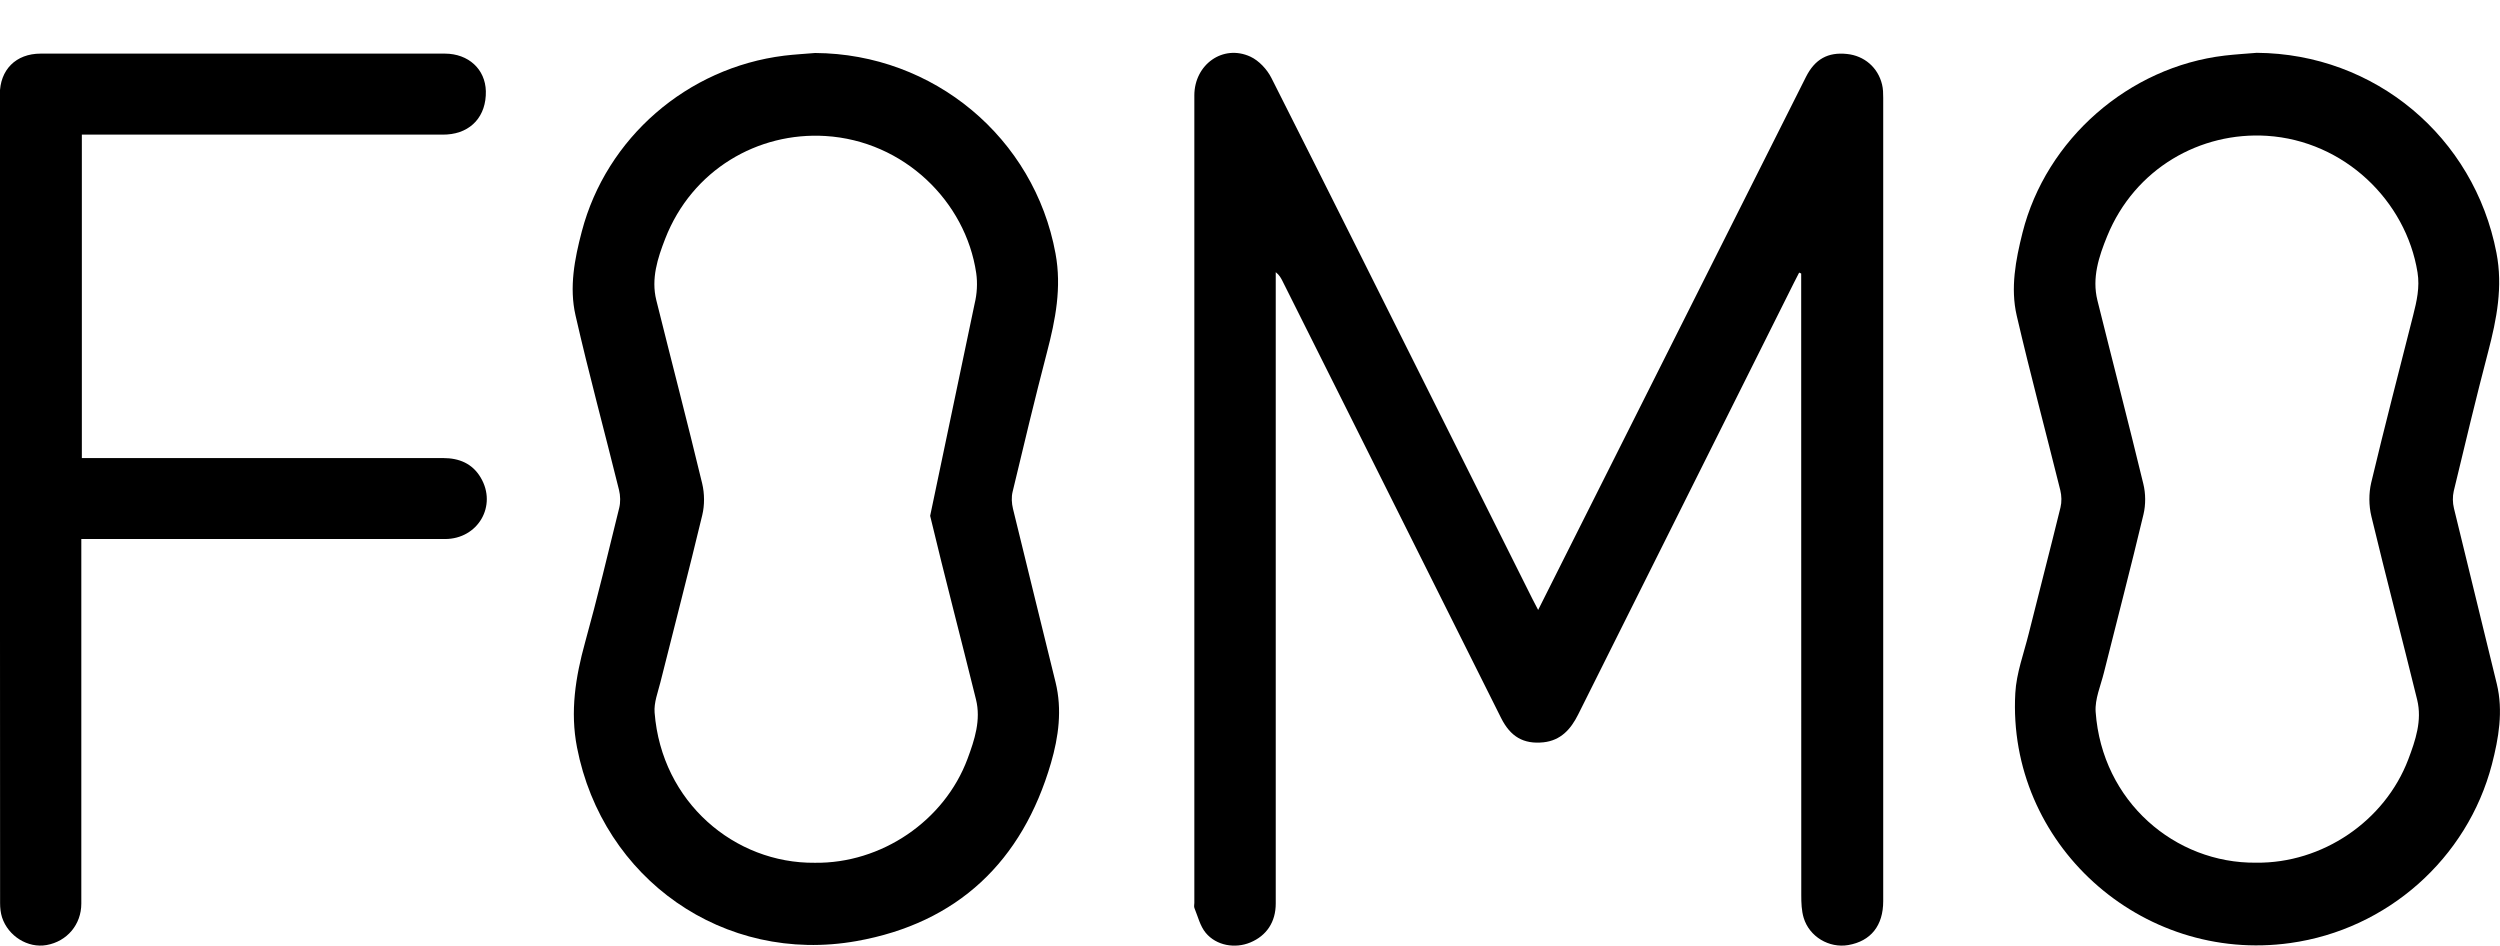
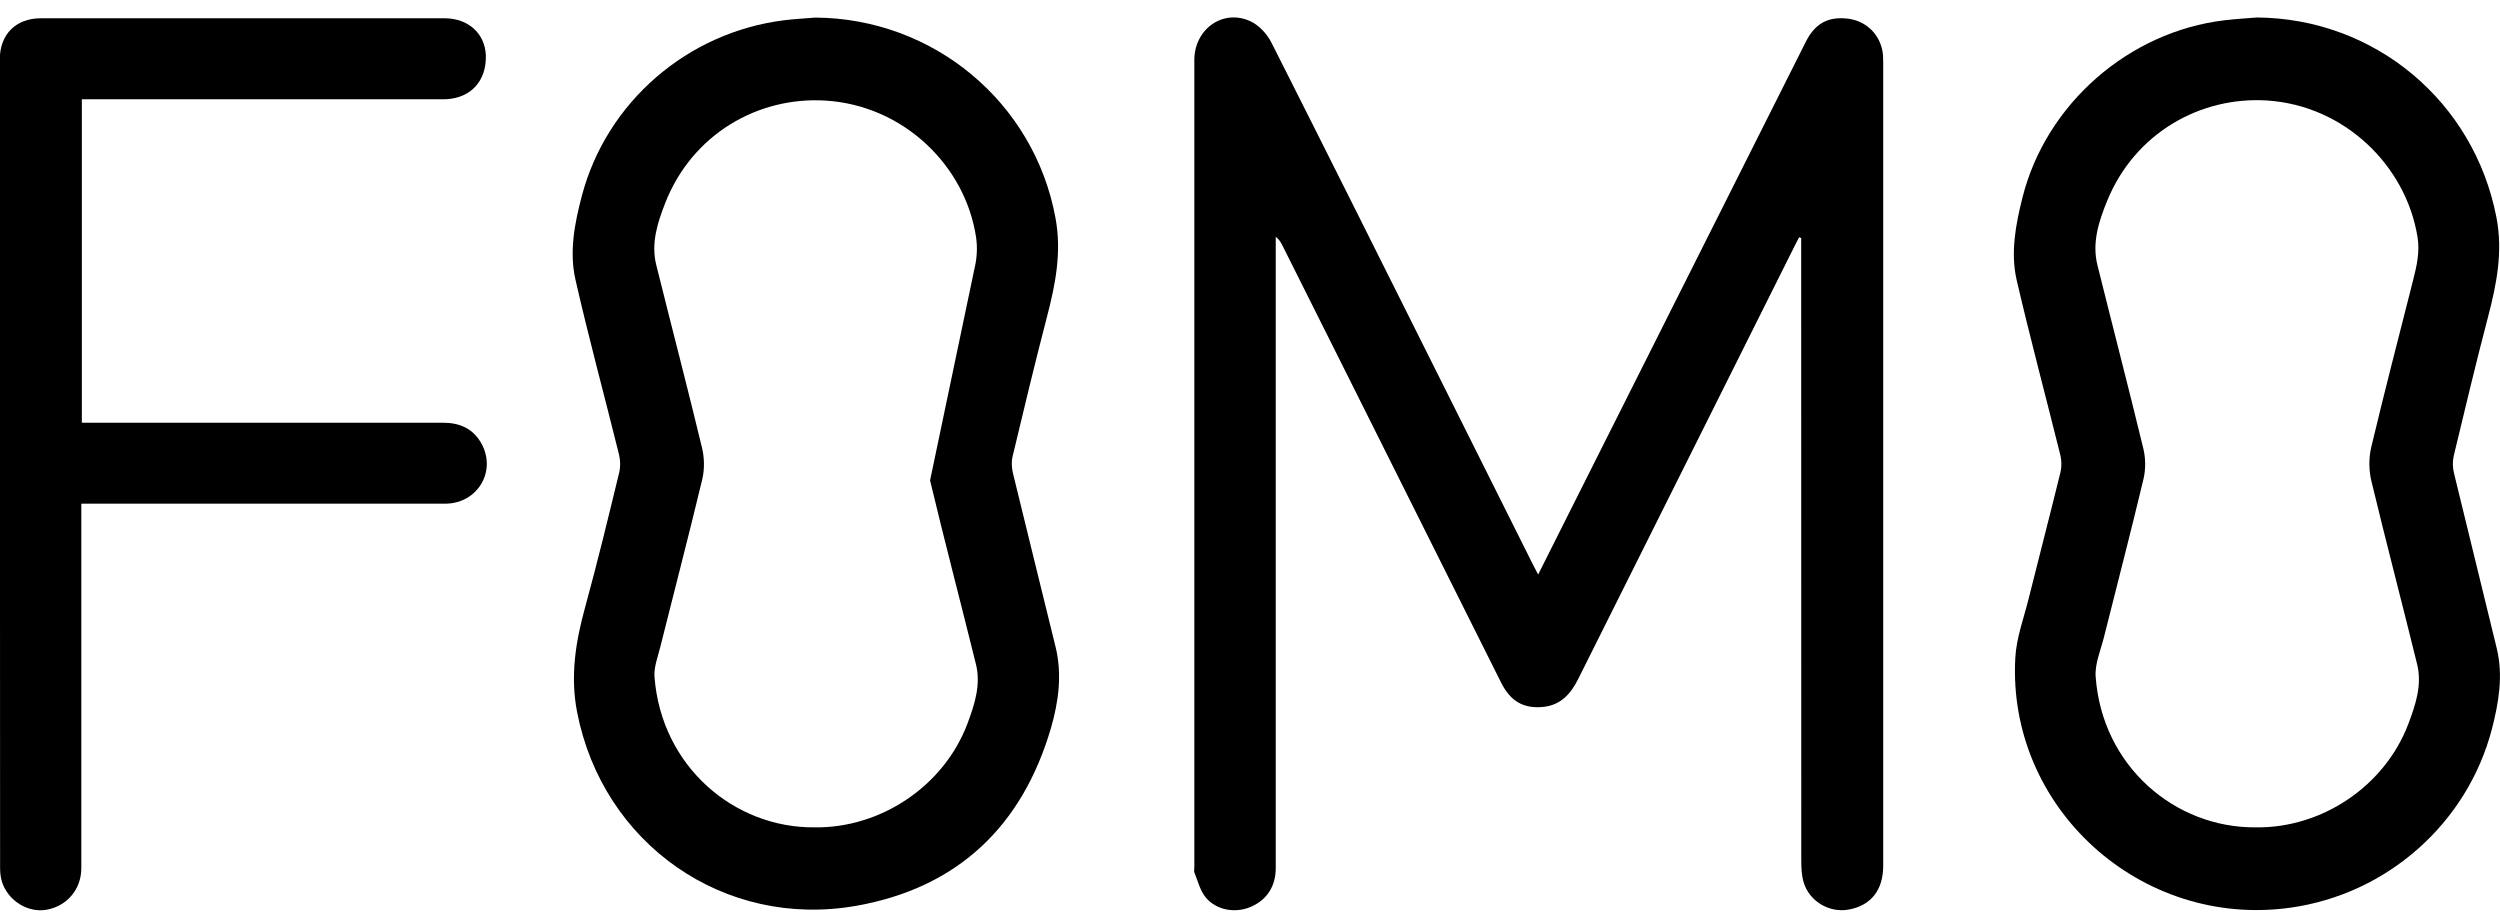
- <svg xmlns="http://www.w3.org/2000/svg" version="1.1" id="Layer_1" x="0px" y="0px" viewBox="0 0 2816.2 1065.3" enable-background="new 0 0 2816.2 1065.3" xml:space="preserve">
-   <path stroke="#000000" stroke-width="0" stroke-linecap="round" stroke-linejoin="round" d="M1345.5,1022.9  c3.9,9.5,6.4,20.3,12.7,27.9c12,14.5,33.1,18,50.2,10.9c18.5-7.7,28.7-23.2,28.7-43.9c0-233.1,0-466.3,0-699.4c0-3.9,0-7.9,0-11.8  c4.1,3.2,5.9,6.6,7.6,10c24.7,49.3,49.4,98.7,74.1,148c57.4,114.7,114.7,229.4,172.1,344.1c10.6,21.2,25.3,29.8,47.8,27.5  c19.4-2.1,30.7-14.6,39-31.2c81-162.3,162.2-324.5,243.3-486.8c1.9-3.7,3.8-7.4,5.7-11.1c0.8,0.3,1.5,0.7,2.3,1c0,4.2,0,8.5,0,12.7  c0,229.3,0,458.5,0.1,687.8c0,8.5,0.3,17.3,2.7,25.3c6.4,21.3,28.7,34.4,50.2,30.7c25.4-4.4,39.4-21.8,39.4-49.5  c0-301.6,0-603.3,0-904.9c0-5-0.1-10.2-1.3-15c-4.6-19.2-20-32.4-39.5-34.4c-21.5-2.3-36.1,5.8-46.2,25.8  c-90.9,180.8-181.8,361.7-272.6,542.5c-9.4,18.7-18.8,37.4-29.1,58c-2.8-5.4-4.6-8.8-6.4-12.3c-31.9-63.9-63.8-127.7-95.8-191.6  c-66-131.9-131.8-263.8-198.3-395.4c-4.9-9.7-14-19.5-23.7-24c-30.9-14.2-63.1,8.9-63.1,43.7c0,303.2,0,606.4,0,909.6  C1345.4,1019,1344.8,1021.2,1345.5,1022.9z" />
-   <path stroke="#000000" stroke-width="0" stroke-linecap="round" stroke-linejoin="round" d="M0.1,1017.4c0,5.4,0.6,11,2.2,16  c7,21.3,29.2,34.9,50.1,31.2c23.1-4.1,39.2-23.1,39.2-46.7c0-131.6,0-263.1,0-394.7c0-4.7,0-9.3,0-16c5.9,0,10.4,0,15,0  c131.6,0,263.1,0.1,394.7,0c37.2,0,59-37.6,40.2-69.2c-9.4-15.9-24.3-22-42.3-22c-131.2,0.1-262.4,0-393.6,0c-4.5,0-8.9,0-13.4,0  c0-122.4,0-242.9,0-364.4c5.3,0,9.9,0,14.4,0c128.8,0,257.7,0,386.5,0c3.5,0,7,0.2,10.5-0.1c27.3-1.8,44.3-20.9,43.7-48.8  c-0.6-24.7-19.5-42.2-46.1-42.3c-151.8-0.1-303.6-0.1-455.4,0c-27.9,0-46,18.2-46,46C0,410.2,0,713.8,0.1,1017.4z" />
-   <path stroke="#000000" stroke-width="0" stroke-linecap="round" stroke-linejoin="round" d="M1189.1,768.7  c-15.9-65.2-32.2-130.3-48-195.6c-1.5-6.1-1.9-13.2-0.4-19.2c12.5-52.4,25.1-104.9,38.7-157.1c9.6-36.7,16.7-73,9.6-111.3  c-23.9-130.3-137.3-225-270.8-225.8c-11.6,1-23.3,1.6-34.8,3c-109.4,13.6-200.3,92.6-228,198c-8.2,31.1-14.3,63-7.1,94.5  c15,65.9,32.8,131.1,49,196.7c1.6,6.5,1.8,14,0.2,20.4c-12.4,50.5-24.5,101.1-38.4,151.3c-10.8,39.1-17,77.9-9.1,118.4  c28.8,148.1,165.4,244.7,314.9,218.1c113.9-20.3,186.7-89.7,219-200.6C1192.5,830,1196.6,799.4,1189.1,768.7z M1089.9,854.8  c-26.1,70.1-97.2,118.1-172.1,117.1c-90,0.9-172.5-68-180.4-169.2c-0.9-11.1,3.7-22.8,6.5-34c15.7-62.8,32.1-125.5,47.2-188.5  c2.7-11.2,2.6-24.2-0.1-35.5c-16.6-69-34.6-137.7-51.7-206.6c-6-24.2,1.5-47.2,10-69.1c30.3-77.9,104.6-120.4,180.5-115.8  c88.5,5.4,158.1,73.8,169.9,154.5c1.6,11.2,0.9,23.4-1.8,34.4l-50.1,239c16.5,69.1,34.6,137.8,51.6,206.7  C1105.2,811,1097.9,833.3,1089.9,854.8z" />
-   <path stroke="#000000" stroke-width="0" stroke-linecap="round" stroke-linejoin="round" d="M2812.6,770.4  c-15.9-66-32.4-131.9-48.3-197.9c-1.5-6.1-1.6-13.2-0.2-19.3c12.6-52.4,25.1-104.9,38.8-157.1c9.6-36.7,16.7-73.1,9.3-111.3  c-25.2-130.9-137.2-224.4-270-225.3c-12,1-24,1.7-36,3.1c-108.1,12.7-201.4,94.3-227.9,199.6c-7.7,30.7-13.7,62.3-6.5,93.4  c15.3,65.8,32.8,131.1,49.1,196.7c1.5,6.1,1.7,13.2,0.2,19.3c-11.6,47.5-24,94.8-35.8,142.3c-5.5,22.2-13.9,44.4-15.1,66.9  c-9.3,169,141.2,305.1,309.8,281.5c109.1-15.2,199.4-95.1,227.1-201.3C2814.7,831.5,2820,801.1,2812.6,770.4z M2712.9,855.4  c-26.5,69.8-97,117.3-171.4,116.4c-91.2,1-173.6-68.8-180.8-169.9c-1-14.4,5.7-29.5,9.3-44.1c14.9-59.5,30.4-118.8,44.6-178.4  c2.6-10.9,2.5-23.5-0.2-34.4c-16.7-69-34.6-137.7-51.7-206.6c-6.3-25.4,1.6-49.4,11-72.4c31.3-76.6,105.3-117.7,180-113  c87.1,5.6,156.6,73.1,169.6,153.9c2.7,16.8-0.9,32.4-4.9,48.2c-15.9,62.9-32.3,125.6-47.3,188.7c-2.8,12-2.7,25.8,0.2,37.8  c16.6,69.1,34.7,137.7,51.6,206.7C2728.6,811.6,2721,834,2712.9,855.4z" />
+ <svg xmlns="http://www.w3.org/2000/svg" version="1.1" id="Layer_1" x="0px" y="0px" viewBox="0 0 2816.2 1039.4" enable-background="new 0 0 2816.2 1039.4" xml:space="preserve">
+   <path stroke="#000000" stroke-width="0" stroke-linecap="round" stroke-linejoin="round" d="M1345.5,983c3.9,9.5,6.4,20.3,12.7,27.9  c12,14.5,33.1,18,50.2,10.9c18.5-7.7,28.7-23.2,28.7-43.9c0-233.1,0-466.3,0-699.4c0-3.9,0-7.9,0-11.8c4.1,3.2,5.9,6.6,7.6,10  c24.7,49.3,49.4,98.7,74.1,148c57.4,114.7,114.7,229.4,172.1,344.1c10.6,21.2,25.3,29.8,47.8,27.5c19.4-2.1,30.7-14.6,39-31.2  c81-162.3,162.2-324.5,243.3-486.8c1.9-3.7,3.8-7.4,5.7-11.1c0.8,0.3,1.5,0.7,2.3,1c0,4.2,0,8.5,0,12.7c0,229.3,0,458.5,0.1,687.8  c0,8.5,0.3,17.3,2.7,25.3c6.4,21.3,28.7,34.4,50.2,30.7c25.4-4.4,39.4-21.8,39.4-49.5c0-301.6,0-603.3,0-904.9c0-5-0.1-10.2-1.3-15  c-4.6-19.2-20-32.4-39.5-34.4c-21.5-2.3-36.1,5.8-46.2,25.8c-90.9,180.8-181.8,361.7-272.6,542.5c-9.4,18.7-18.8,37.4-29.1,58  c-2.8-5.4-4.6-8.8-6.4-12.3c-31.9-63.9-63.8-127.7-95.8-191.6c-66-131.9-131.8-263.8-198.3-395.4c-4.9-9.7-14-19.5-23.7-24  c-30.9-14.2-63.1,8.9-63.1,43.7c0,303.2,0,606.4,0,909.6C1345.4,979.2,1344.8,981.4,1345.5,983z" />
+   <path stroke="#000000" stroke-width="0" stroke-linecap="round" stroke-linejoin="round" d="M0.1,977.6c0,5.4,0.6,11,2.2,16  c7,21.3,29.2,34.9,50.1,31.2c23.1-4.1,39.2-23.1,39.2-46.7c0-131.6,0-263.1,0-394.7c0-4.7,0-9.3,0-16c5.9,0,10.4,0,15,0  c131.6,0,263.1,0.1,394.7,0c37.2,0,59-37.6,40.2-69.2c-9.4-15.9-24.3-22-42.3-22c-131.2,0.1-262.4,0-393.6,0c-4.5,0-8.9,0-13.4,0  c0-122.4,0-242.9,0-364.4c5.3,0,9.9,0,14.4,0c128.8,0,257.7,0,386.5,0c3.5,0,7,0.2,10.5-0.1c27.3-1.8,44.3-20.9,43.7-48.8  c-0.6-24.7-19.5-42.2-46.1-42.3c-151.8-0.1-303.6-0.1-455.4,0c-27.9,0-46,18.2-46,46C0,370.3,0,674,0.1,977.6z" />
+   <path stroke="#000000" stroke-width="0" stroke-linecap="round" stroke-linejoin="round" d="M1189.1,728.8  c-15.9-65.2-32.2-130.3-48-195.6c-1.5-6.1-1.9-13.2-0.4-19.2c12.5-52.4,25.1-104.9,38.7-157.1c9.6-36.7,16.7-73,9.6-111.3  c-23.9-130.3-137.3-225-270.8-225.8c-11.6,1-23.3,1.6-34.8,3c-109.4,13.6-200.3,92.6-228,198c-8.2,31.1-14.3,63-7.1,94.5  c15,65.9,32.8,131.1,49,196.7c1.6,6.5,1.8,14,0.2,20.4C685.2,583,673,633.6,659.2,683.8c-10.8,39.1-17,77.9-9.1,118.4  c28.8,148.1,165.4,244.7,314.9,218.1c113.9-20.3,186.7-89.7,219-200.6C1192.5,790.2,1196.6,759.6,1189.1,728.8z M1089.9,814.9  C1063.7,885,992.6,933,917.7,932c-90,0.9-172.5-68-180.4-169.2c-0.9-11.1,3.7-22.8,6.5-34c15.7-62.8,32.1-125.5,47.2-188.5  c2.7-11.2,2.6-24.2-0.1-35.5c-16.6-69-34.6-137.7-51.7-206.6c-6-24.2,1.5-47.2,10-69.1c30.3-77.9,104.6-120.4,180.5-115.8  c88.5,5.4,158.1,73.8,169.9,154.5c1.6,11.2,0.9,23.4-1.8,34.4l-50.1,239c16.5,69.1,34.6,137.8,51.6,206.7  C1105.2,771.2,1097.9,793.5,1089.9,814.9z" />
+   <path stroke="#000000" stroke-width="0" stroke-linecap="round" stroke-linejoin="round" d="M2812.6,730.6  c-15.9-66-32.4-131.9-48.3-197.9c-1.5-6.1-1.6-13.2-0.2-19.3c12.6-52.4,25.1-104.9,38.8-157.1c9.6-36.7,16.7-73.1,9.3-111.3  c-25.2-130.9-137.2-224.4-270-225.3c-12,1-24,1.7-36,3.1c-108.1,12.7-201.4,94.3-227.9,199.6c-7.7,30.7-13.7,62.3-6.5,93.4  c15.3,65.8,32.8,131.1,49.1,196.7c1.5,6.1,1.7,13.2,0.2,19.3c-11.6,47.5-24,94.8-35.8,142.3c-5.5,22.2-13.9,44.4-15.1,66.9  c-9.3,169,141.2,305.1,309.8,281.5c109.1-15.2,199.4-95.1,227.1-201.3C2814.7,791.6,2820,761.3,2812.6,730.6z M2712.9,815.6  c-26.5,69.8-97,117.3-171.4,116.4c-91.2,1-173.6-68.8-180.8-169.9c-1-14.4,5.7-29.5,9.3-44.1c14.9-59.5,30.4-118.8,44.6-178.4  c2.6-10.9,2.5-23.5-0.2-34.4c-16.7-69-34.6-137.7-51.7-206.6c-6.3-25.4,1.6-49.4,11-72.4c31.3-76.6,105.3-117.7,180-113  c87.1,5.6,156.6,73.1,169.6,153.9c2.7,16.8-0.9,32.4-4.9,48.2c-15.9,62.9-32.3,125.6-47.3,188.7c-2.8,12-2.7,25.8,0.2,37.8  c16.6,69.1,34.7,137.7,51.6,206.7C2728.6,771.8,2721,794.1,2712.9,815.6z" />
</svg>
